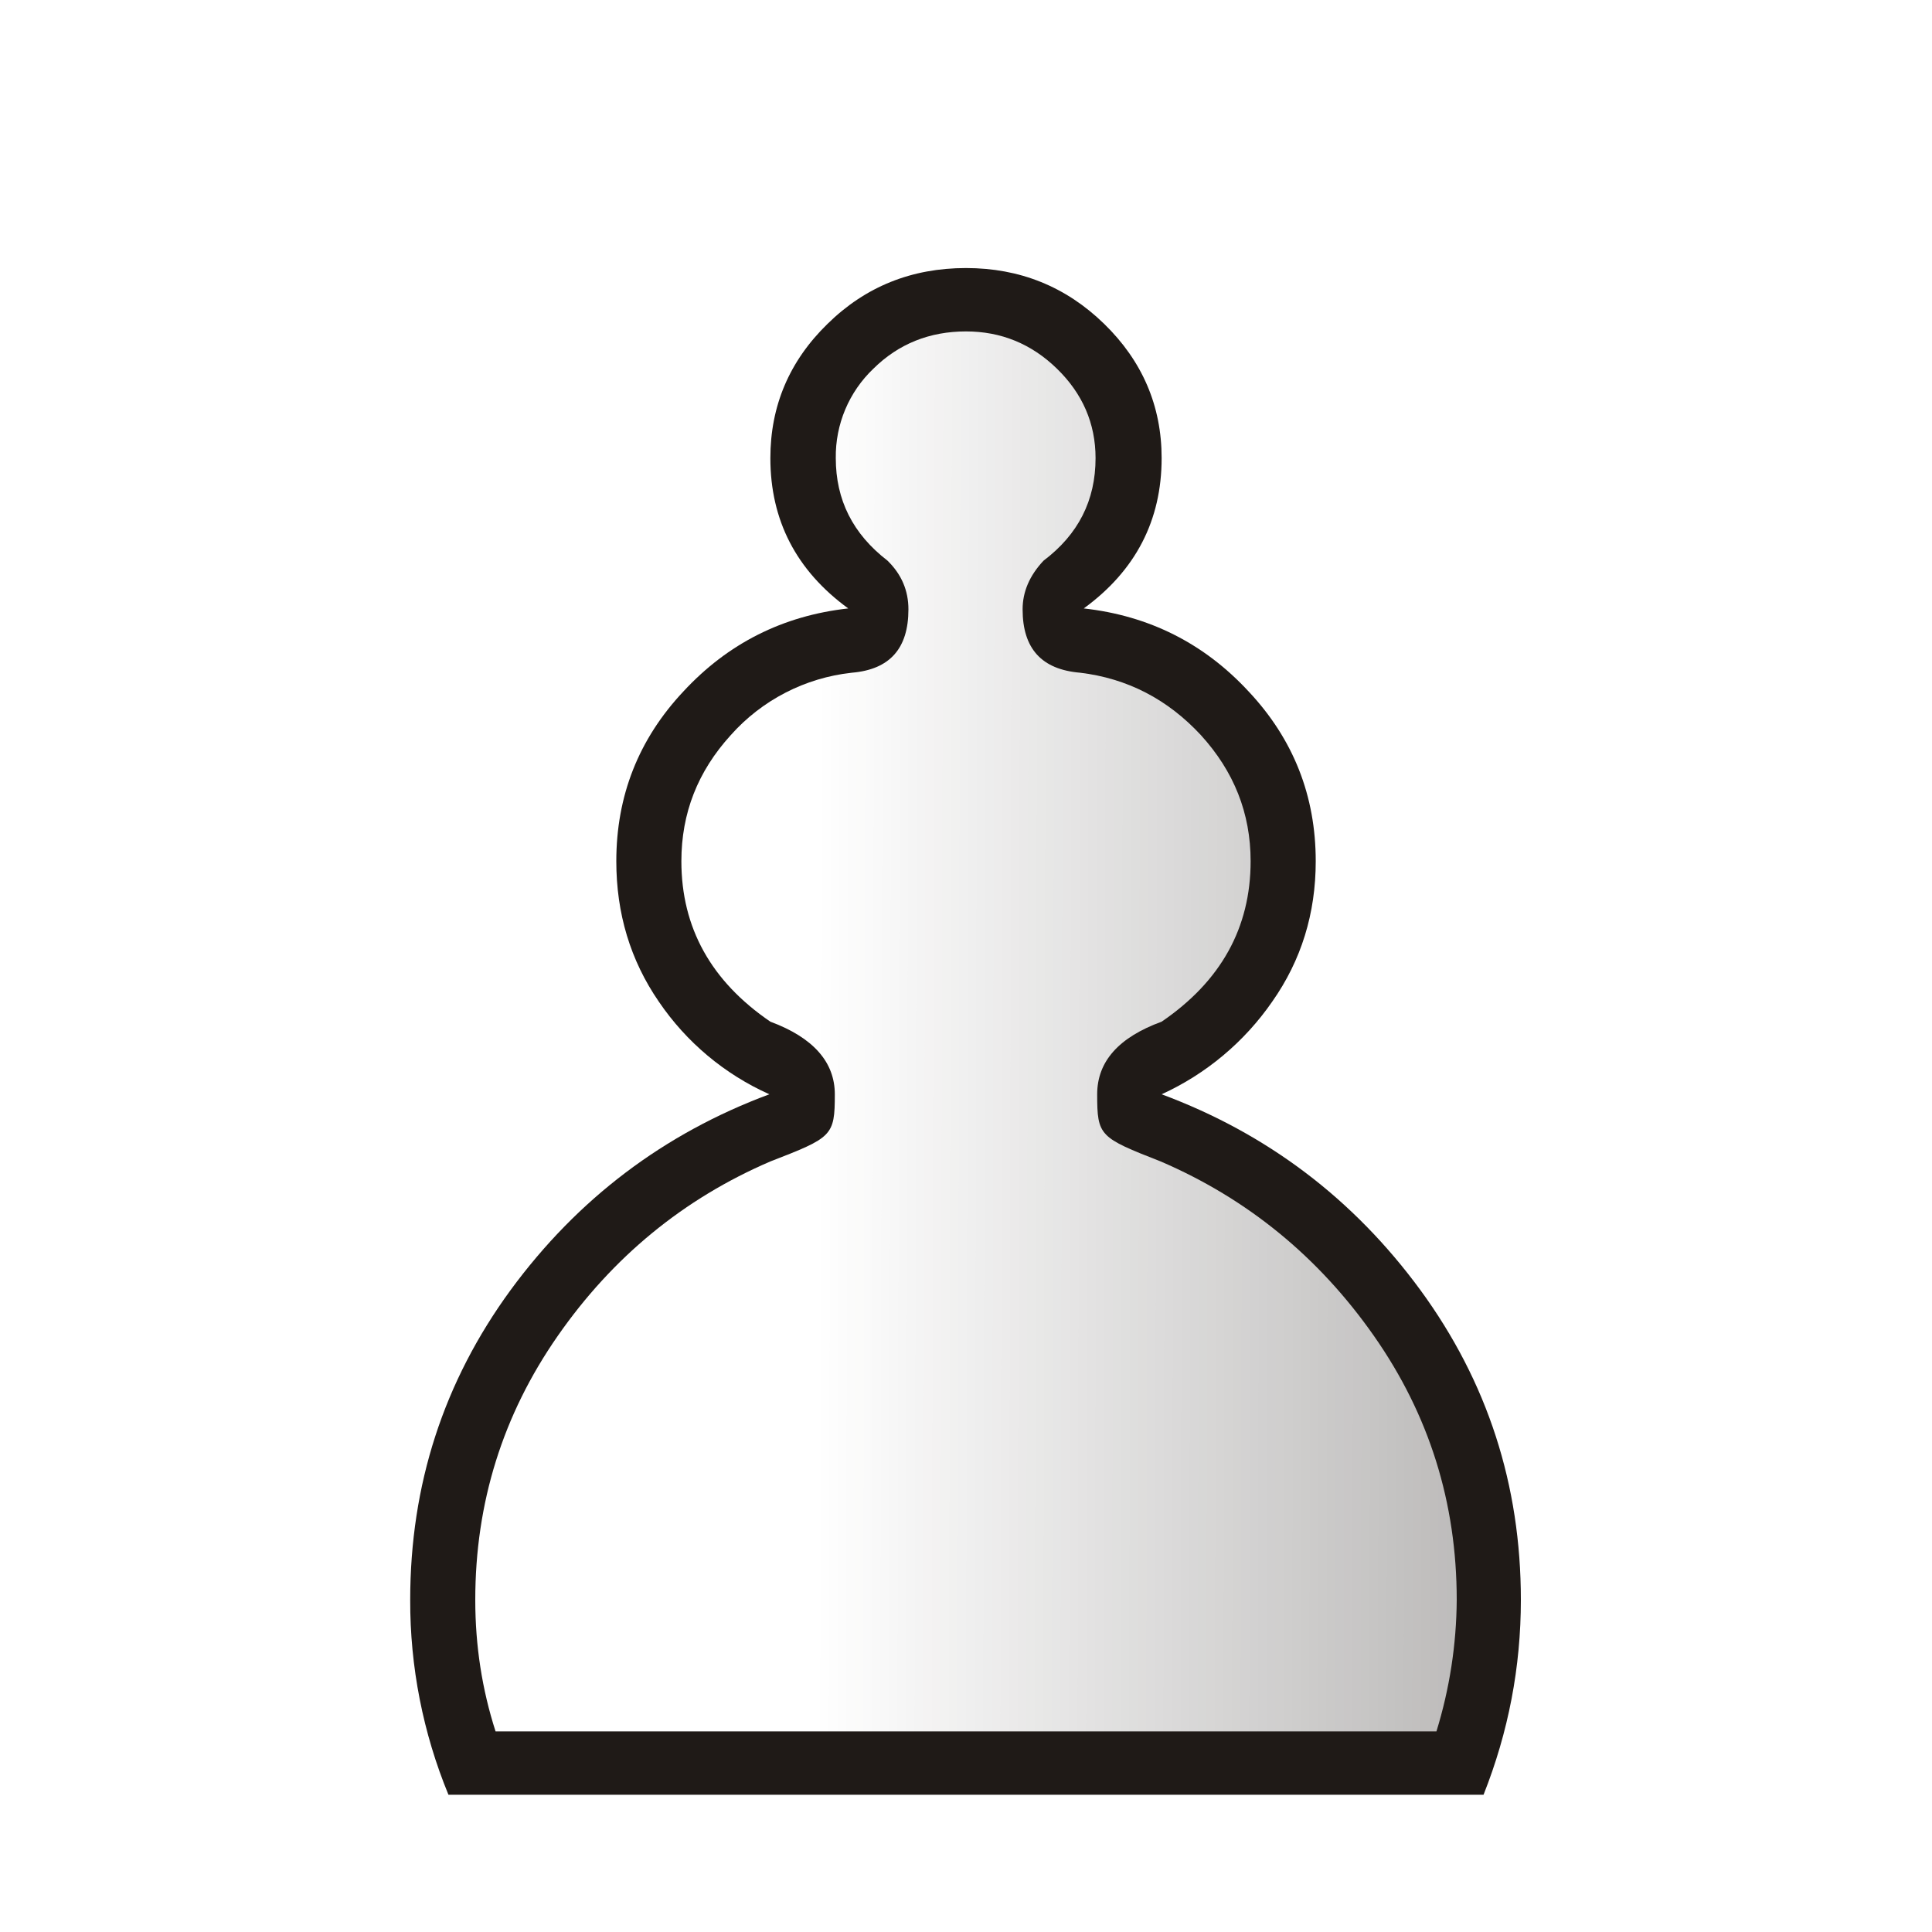
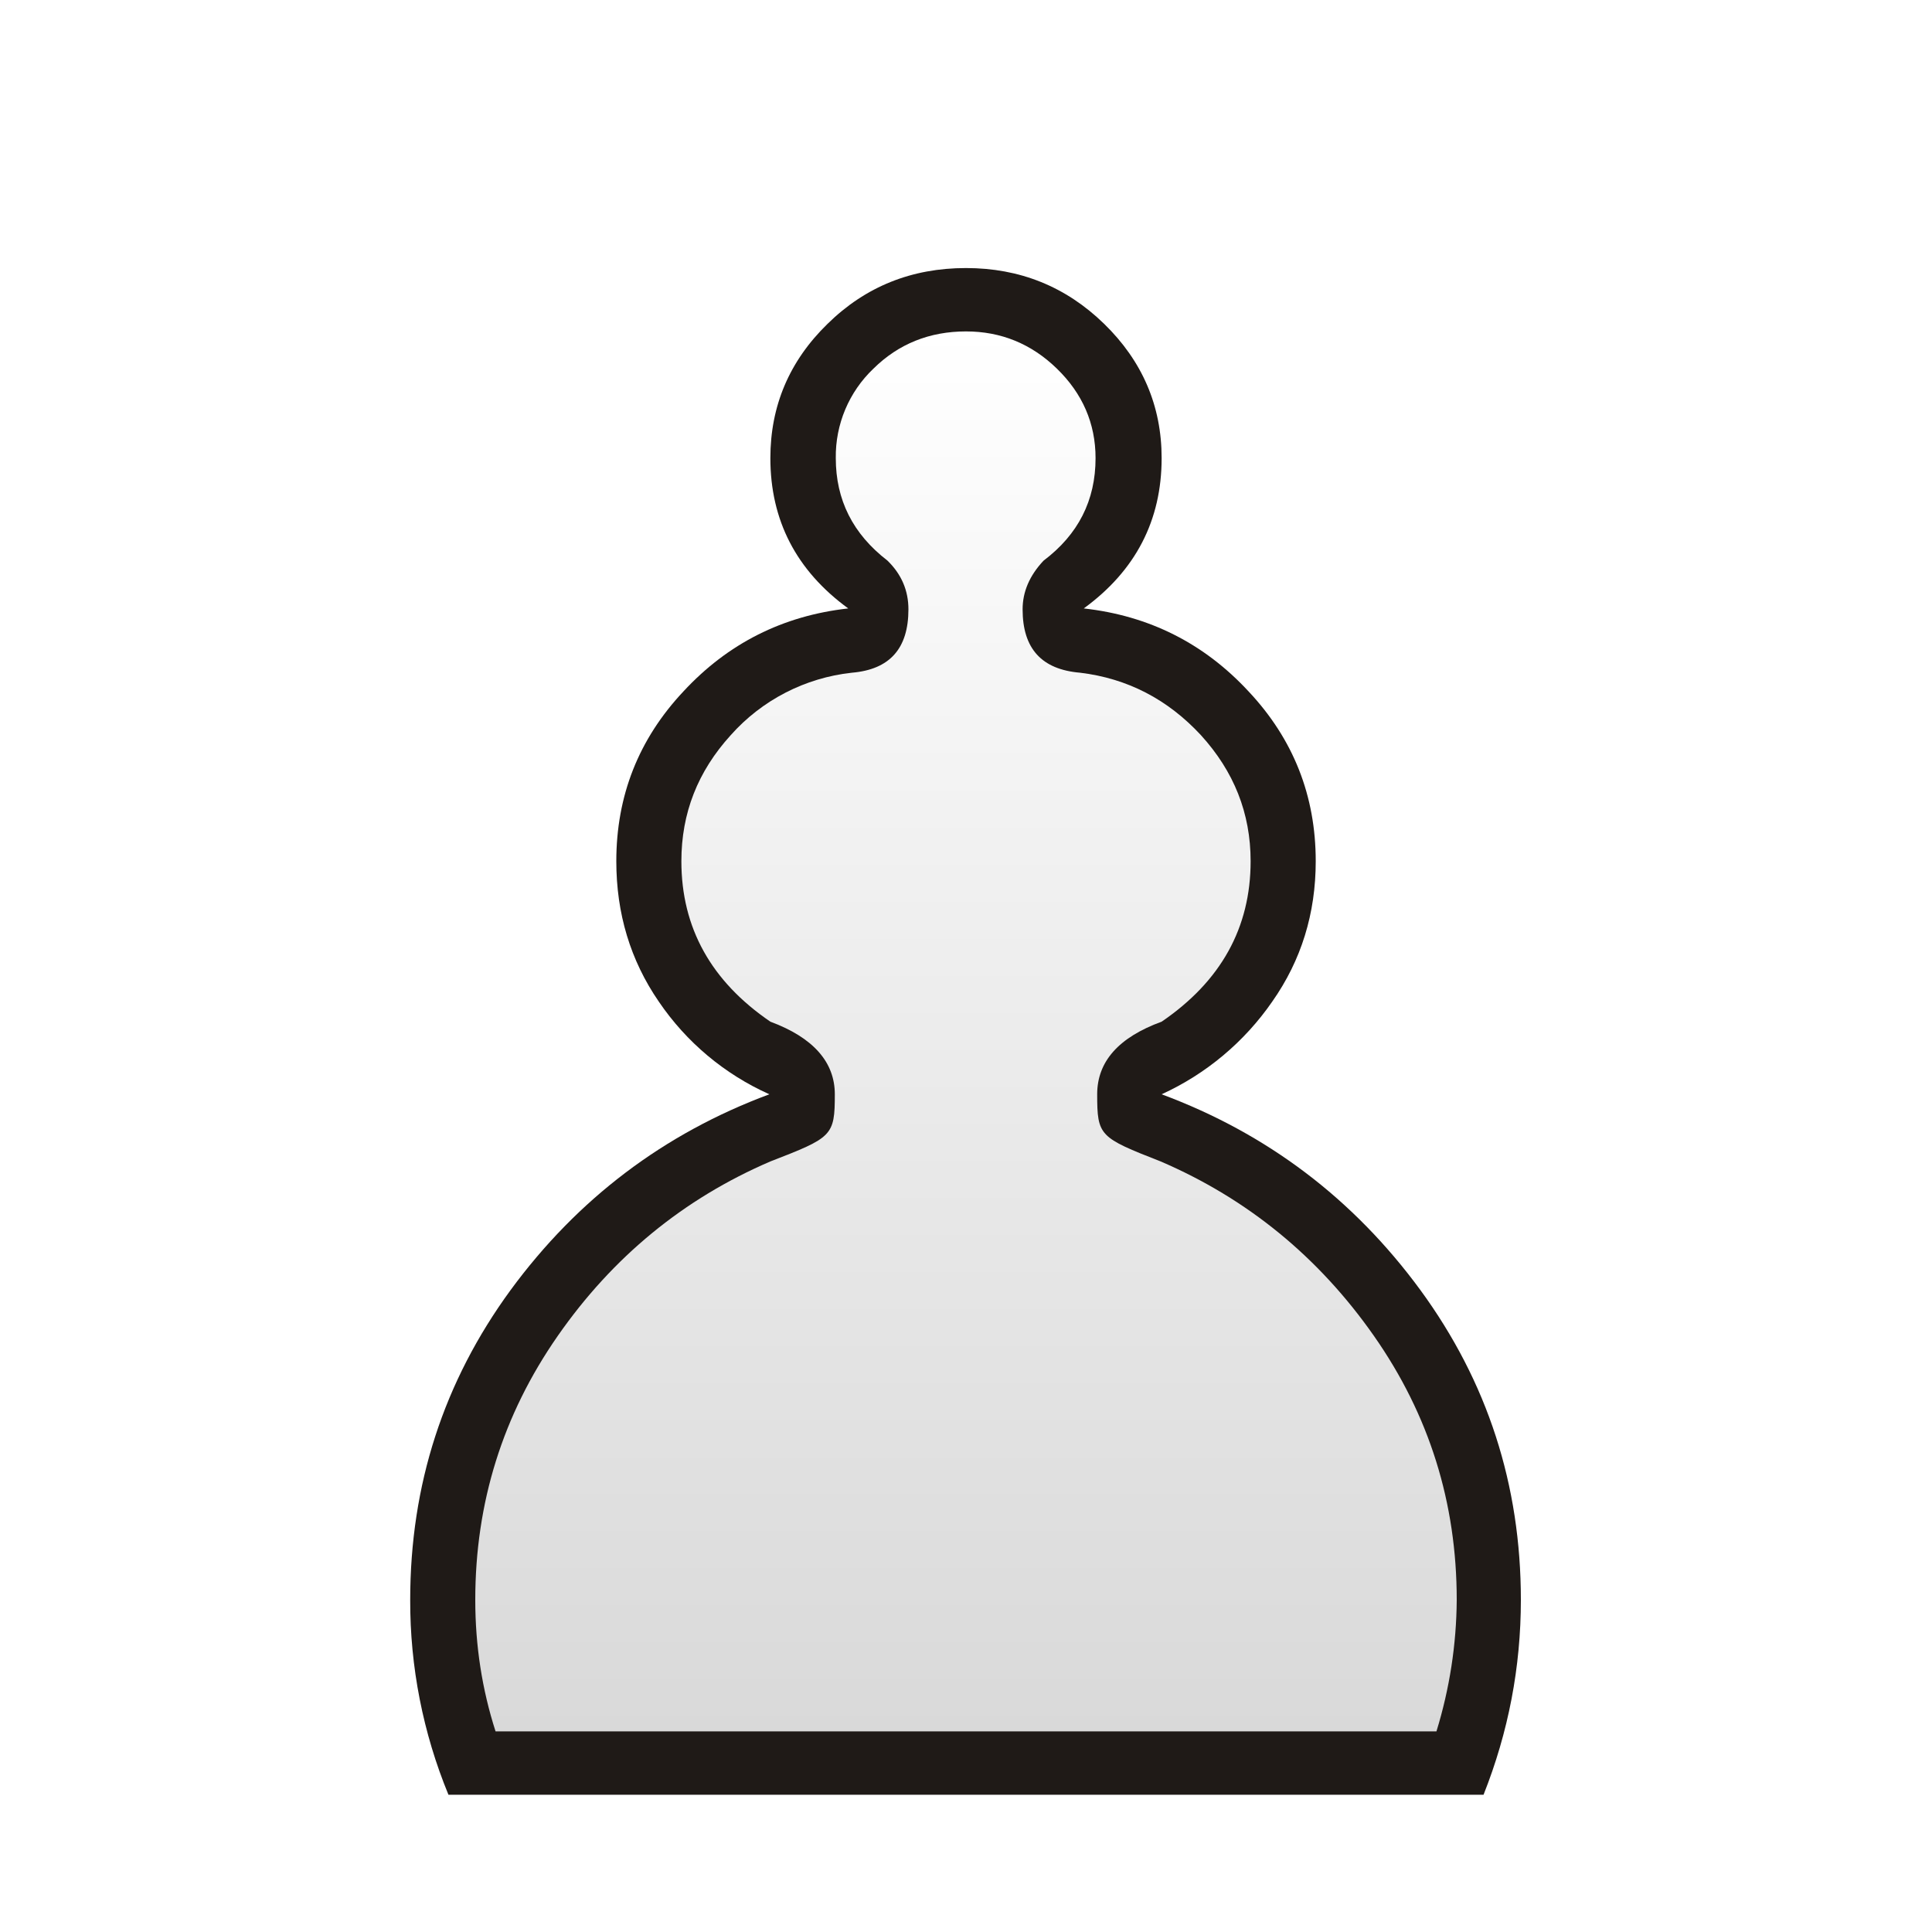
- <svg xmlns="http://www.w3.org/2000/svg" width="50mm" height="50mm" fill-rule="evenodd" clip-rule="evenodd" image-rendering="optimizeQuality" shape-rendering="geometricPrecision" text-rendering="geometricPrecision" viewBox="0 0 50 50">
-   <linearGradient id="a" x1="21.13" x2="77.764" y1="37.346" y2="37.469" gradientTransform="matrix(1 0 0 .97324 0 1.243)" gradientUnits="userSpaceOnUse">
-     <stop offset="0" stop-color="#fff" />
-     <stop offset="1" stop-color="#fff" stop-opacity="0" />
+ <svg xmlns="http://www.w3.org/2000/svg" fill-rule="evenodd" clip-rule="evenodd" image-rendering="optimizeQuality" shape-rendering="geometricPrecision" text-rendering="geometricPrecision" viewBox="0 0 50 50">
+   <linearGradient id="a" x1="0" y1="0" x2="0" y2="1">
+     <stop offset="0" stop-color="#ffffff" />
+     <stop offset="1" stop-color="#d9d9d9" />
  </linearGradient>
  <path fill="#1f1a17" d="M25 46.448H11.606a13.139 13.139 0 0 1-.99-5.043c0-2.975.863-5.644 2.598-8.018 1.736-2.365 3.971-4.054 6.697-5.067a6.824 6.824 0 0 1-2.861-2.398c-.737-1.071-1.1-2.283-1.1-3.634 0-1.69.575-3.156 1.735-4.392 1.151-1.244 2.574-1.961 4.267-2.15-1.346-.981-2.015-2.283-2.015-3.89 0-1.351.491-2.513 1.482-3.477.982-.964 2.176-1.442 3.581-1.442 1.389 0 2.582.478 3.573 1.442.99.964 1.49 2.126 1.49 3.477 0 1.607-.669 2.909-2.015 3.89 1.693.189 3.116.906 4.267 2.15 1.16 1.236 1.736 2.703 1.736 4.392 0 1.351-.373 2.563-1.126 3.634a7.036 7.036 0 0 1-2.862 2.398c2.726 1.013 4.962 2.702 6.697 5.067 1.736 2.374 2.6 5.043 2.6 8.018q0 2.608-.966 5.043z" />
  <path fill="url(#a)" d="M25 44.808h12.175a11.79 11.79 0 0 0 .525-3.403c0-2.513-.711-4.787-2.142-6.831-1.43-2.044-3.277-3.552-5.52-4.516-1.584-.62-1.643-.659-1.643-1.738 0-.849.559-1.475 1.668-1.879 1.533-1.046 2.303-2.43 2.303-4.153 0-1.244-.432-2.324-1.287-3.263-.864-.931-1.905-1.467-3.124-1.615-1-.083-1.49-.626-1.49-1.64 0-.453.178-.873.542-1.26.897-.676 1.346-1.558 1.346-2.654 0-.898-.339-1.673-1-2.315-.66-.643-1.447-.964-2.353-.964-.94 0-1.744.32-2.396.964a3.136 3.136 0 0 0-.974 2.315c0 1.08.44 1.961 1.338 2.653.364.355.542.775.542 1.261 0 1.014-.483 1.557-1.465 1.64a4.9 4.9 0 0 0-3.133 1.615c-.855.94-1.278 2.019-1.278 3.263 0 1.722.77 3.107 2.303 4.153 1.11.412 1.668 1.046 1.668 1.879 0 1.08-.068 1.118-1.668 1.738-2.244.964-4.081 2.472-5.503 4.516-1.423 2.044-2.134 4.318-2.134 6.831 0 1.195.178 2.324.525 3.403z" />
</svg>
